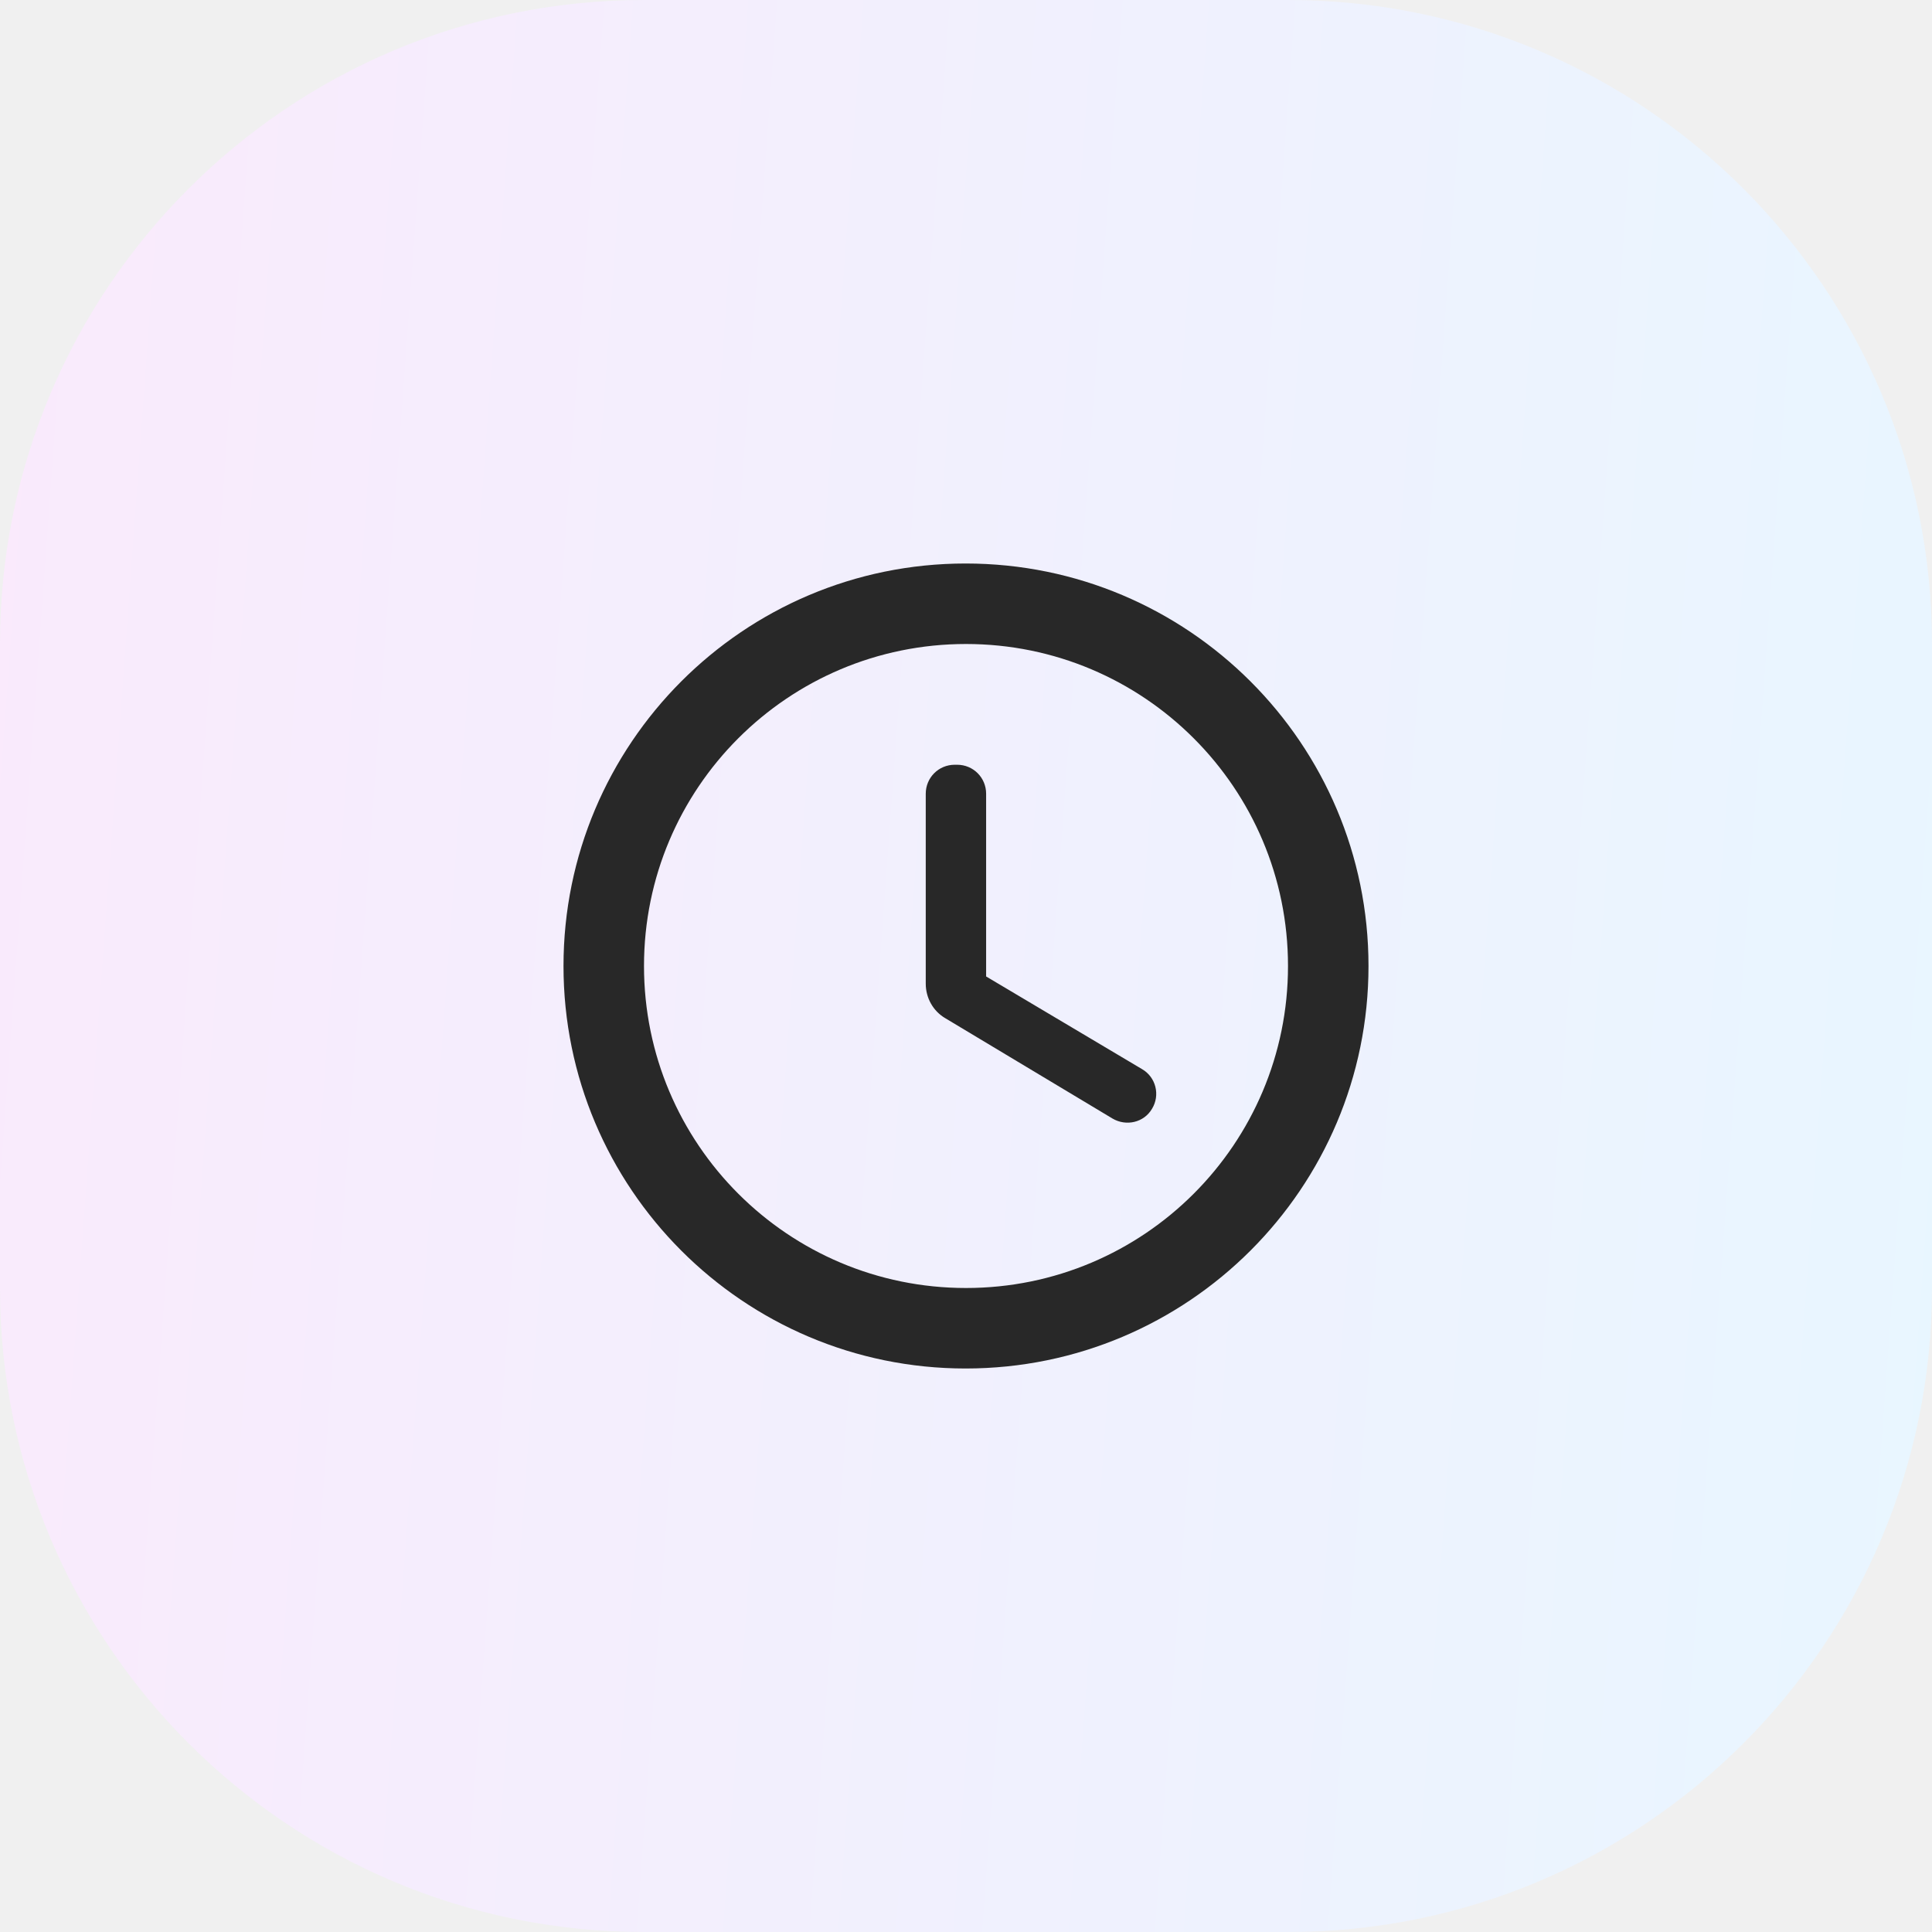
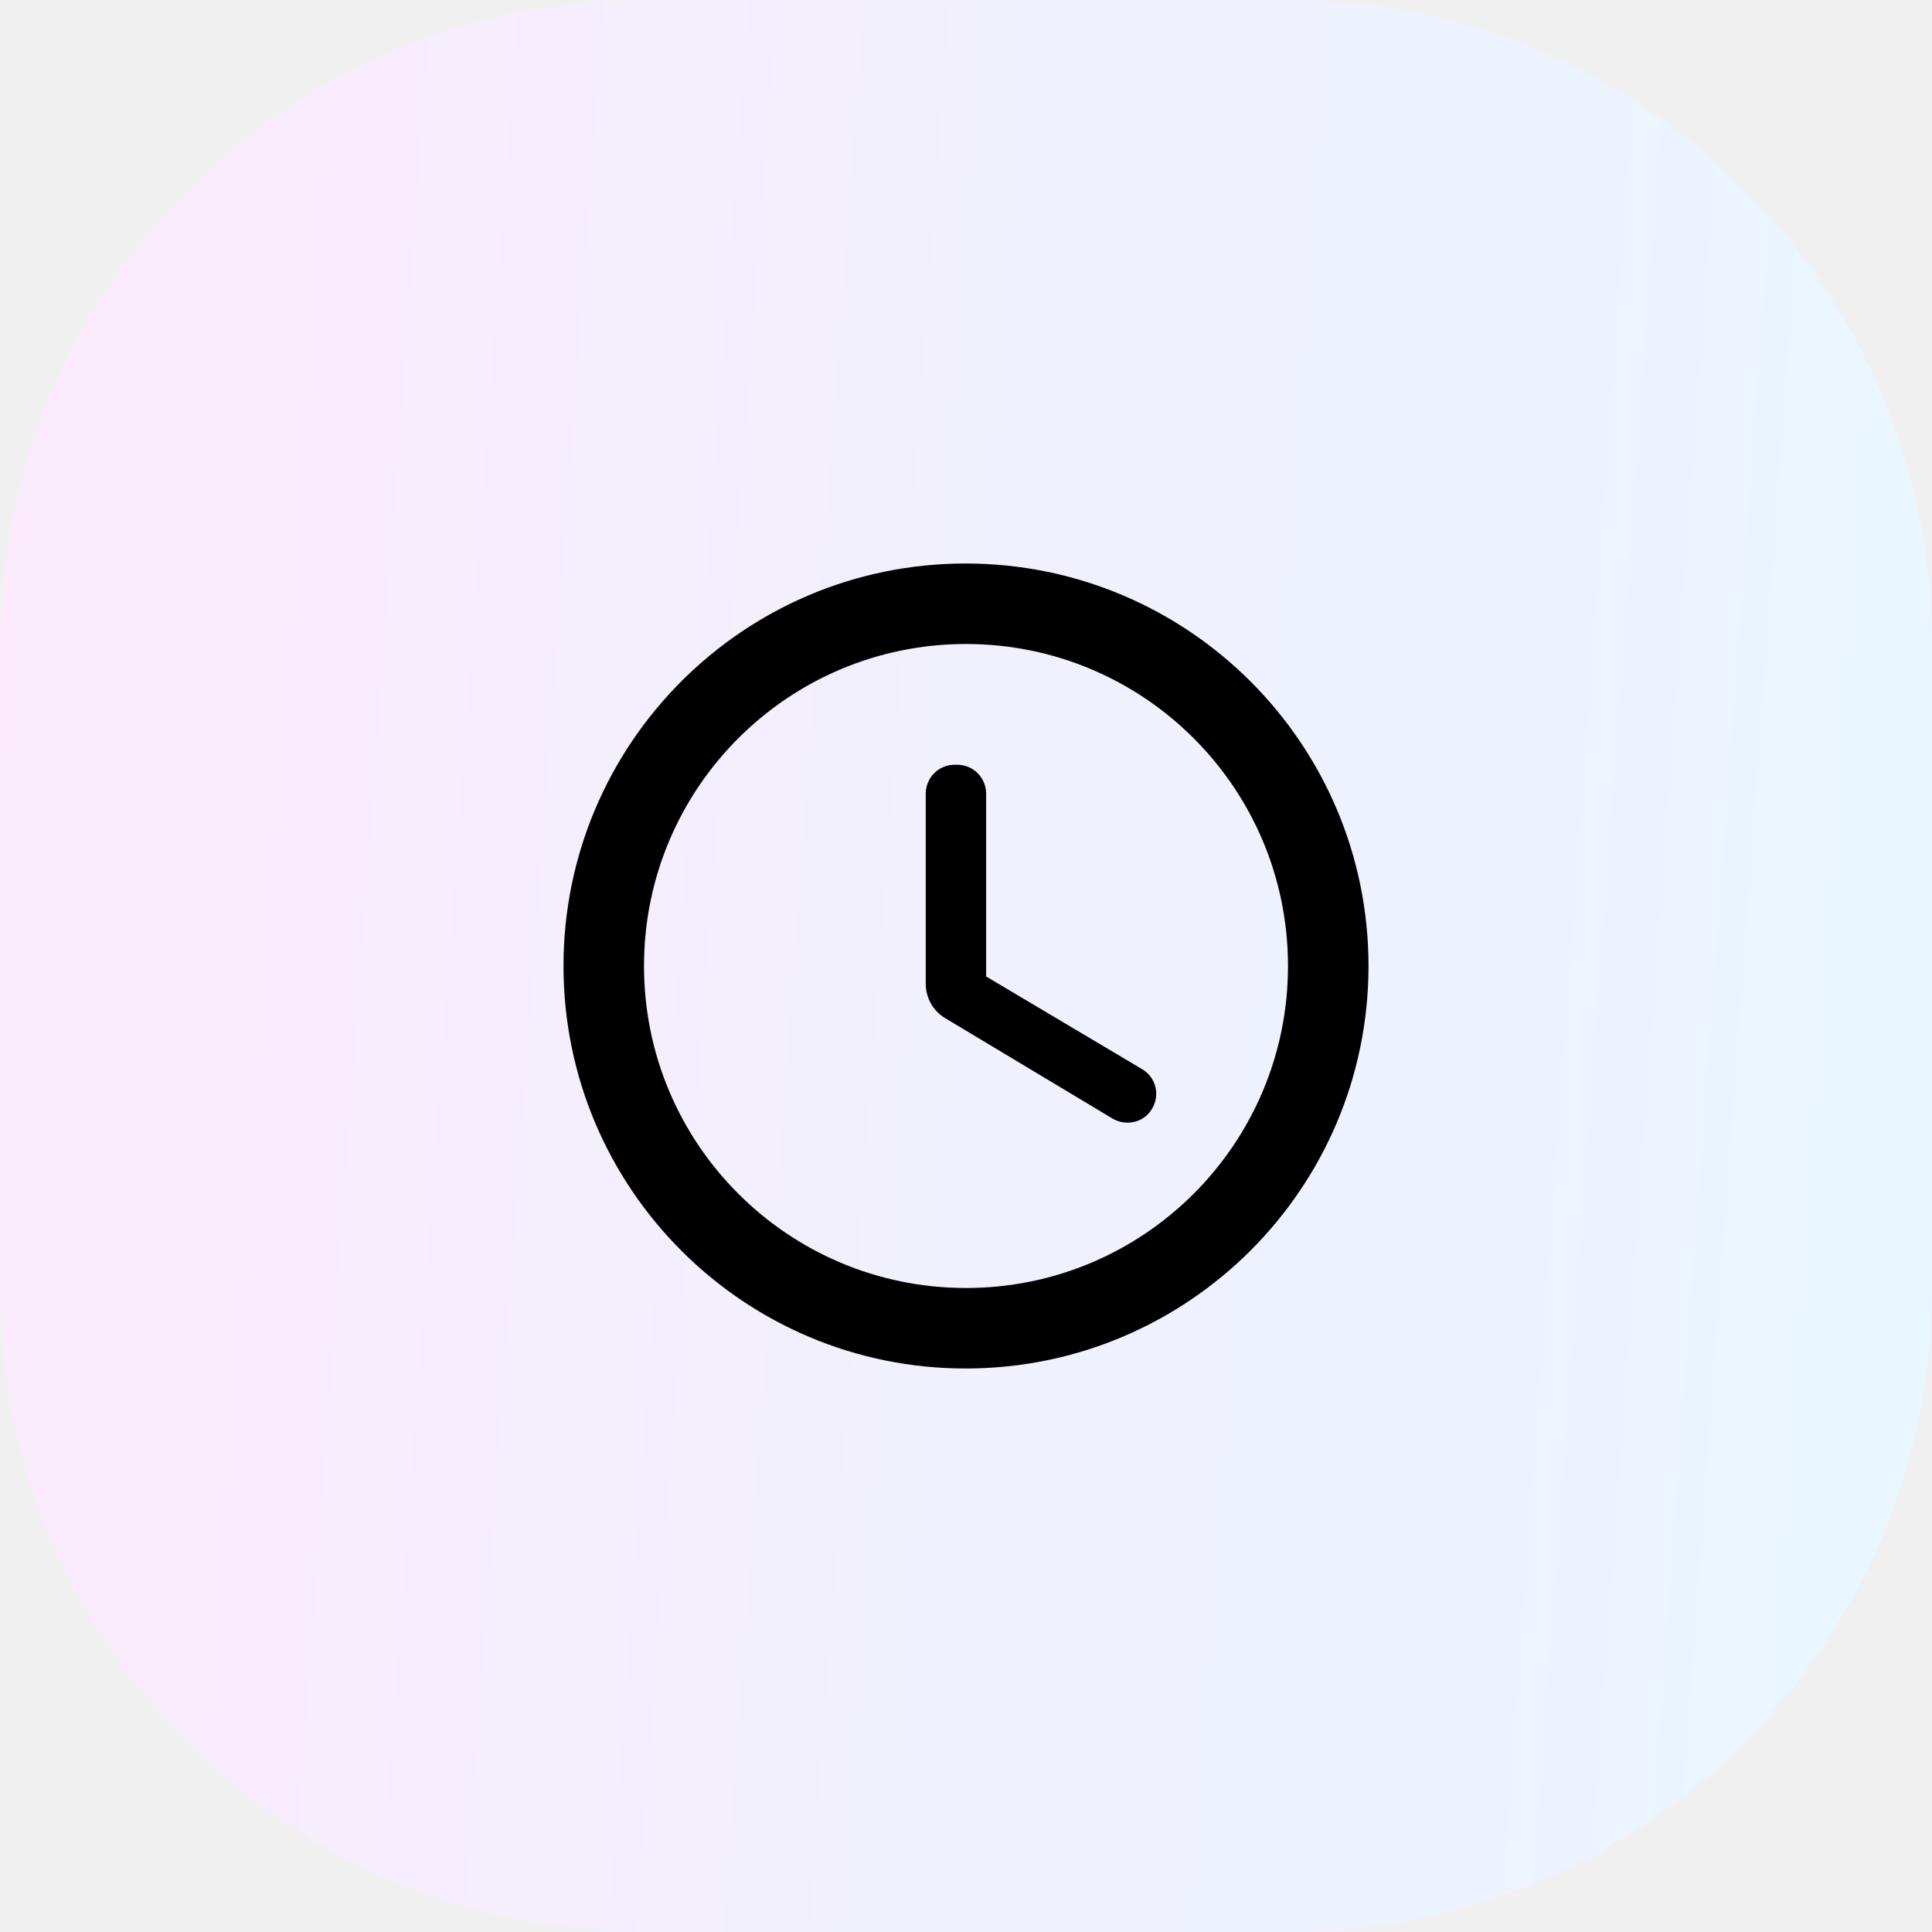
- <svg xmlns="http://www.w3.org/2000/svg" width="48" height="48" viewBox="0 0 48 48" fill="none">
+ <svg xmlns="http://www.w3.org/2000/svg" width="48" height="48" viewBox="0 0 48 48">
  <rect width="48" height="48" rx="16" fill="url(#paint0_linear_2117_7066)" />
  <g clip-path="url(#clip0_2117_7066)">
-     <path d="M23.99 14C18.47 14 14 18.48 14 24C14 29.52 18.47 34 23.99 34C29.52 34 34 29.52 34 24C34 18.48 29.52 14 23.99 14ZM24 32C19.58 32 16 28.42 16 24C16 19.58 19.58 16 24 16C28.42 16 32 19.58 32 24C32 28.42 28.42 32 24 32ZM23.78 19H23.72C23.32 19 23 19.32 23 19.72V24.44C23 24.79 23.18 25.12 23.49 25.3L27.64 27.79C27.98 27.99 28.42 27.89 28.62 27.55C28.83 27.21 28.72 26.76 28.37 26.56L24.5 24.26V19.72C24.5 19.32 24.18 19 23.78 19Z" fill="#282828" />
+     <path d="M23.99 14C18.47 14 14 18.48 14 24C14 29.52 18.47 34 23.99 34C29.52 34 34 29.52 34 24C34 18.48 29.52 14 23.99 14ZM24 32C19.58 32 16 28.42 16 24C16 19.58 19.58 16 24 16C28.42 16 32 19.58 32 24C32 28.42 28.42 32 24 32ZM23.78 19H23.72C23.32 19 23 19.32 23 19.72V24.44C23 24.79 23.18 25.12 23.49 25.3L27.64 27.79C27.98 27.99 28.42 27.89 28.62 27.55C28.83 27.21 28.72 26.76 28.37 26.56L24.5 24.26V19.72C24.5 19.32 24.18 19 23.78 19Z" />
  </g>
  <defs>
    <linearGradient id="paint0_linear_2117_7066" x1="0" y1="0" x2="51.222" y2="3.728" gradientUnits="userSpaceOnUse">
      <stop stop-color="#FAEAFC" />
      <stop offset="1" stop-color="#E8F6FF" />
    </linearGradient>
    <clipPath id="clip0_2117_7066">
      <rect width="24" height="24" fill="white" transform="translate(12 12)" />
    </clipPath>
  </defs>
</svg>
